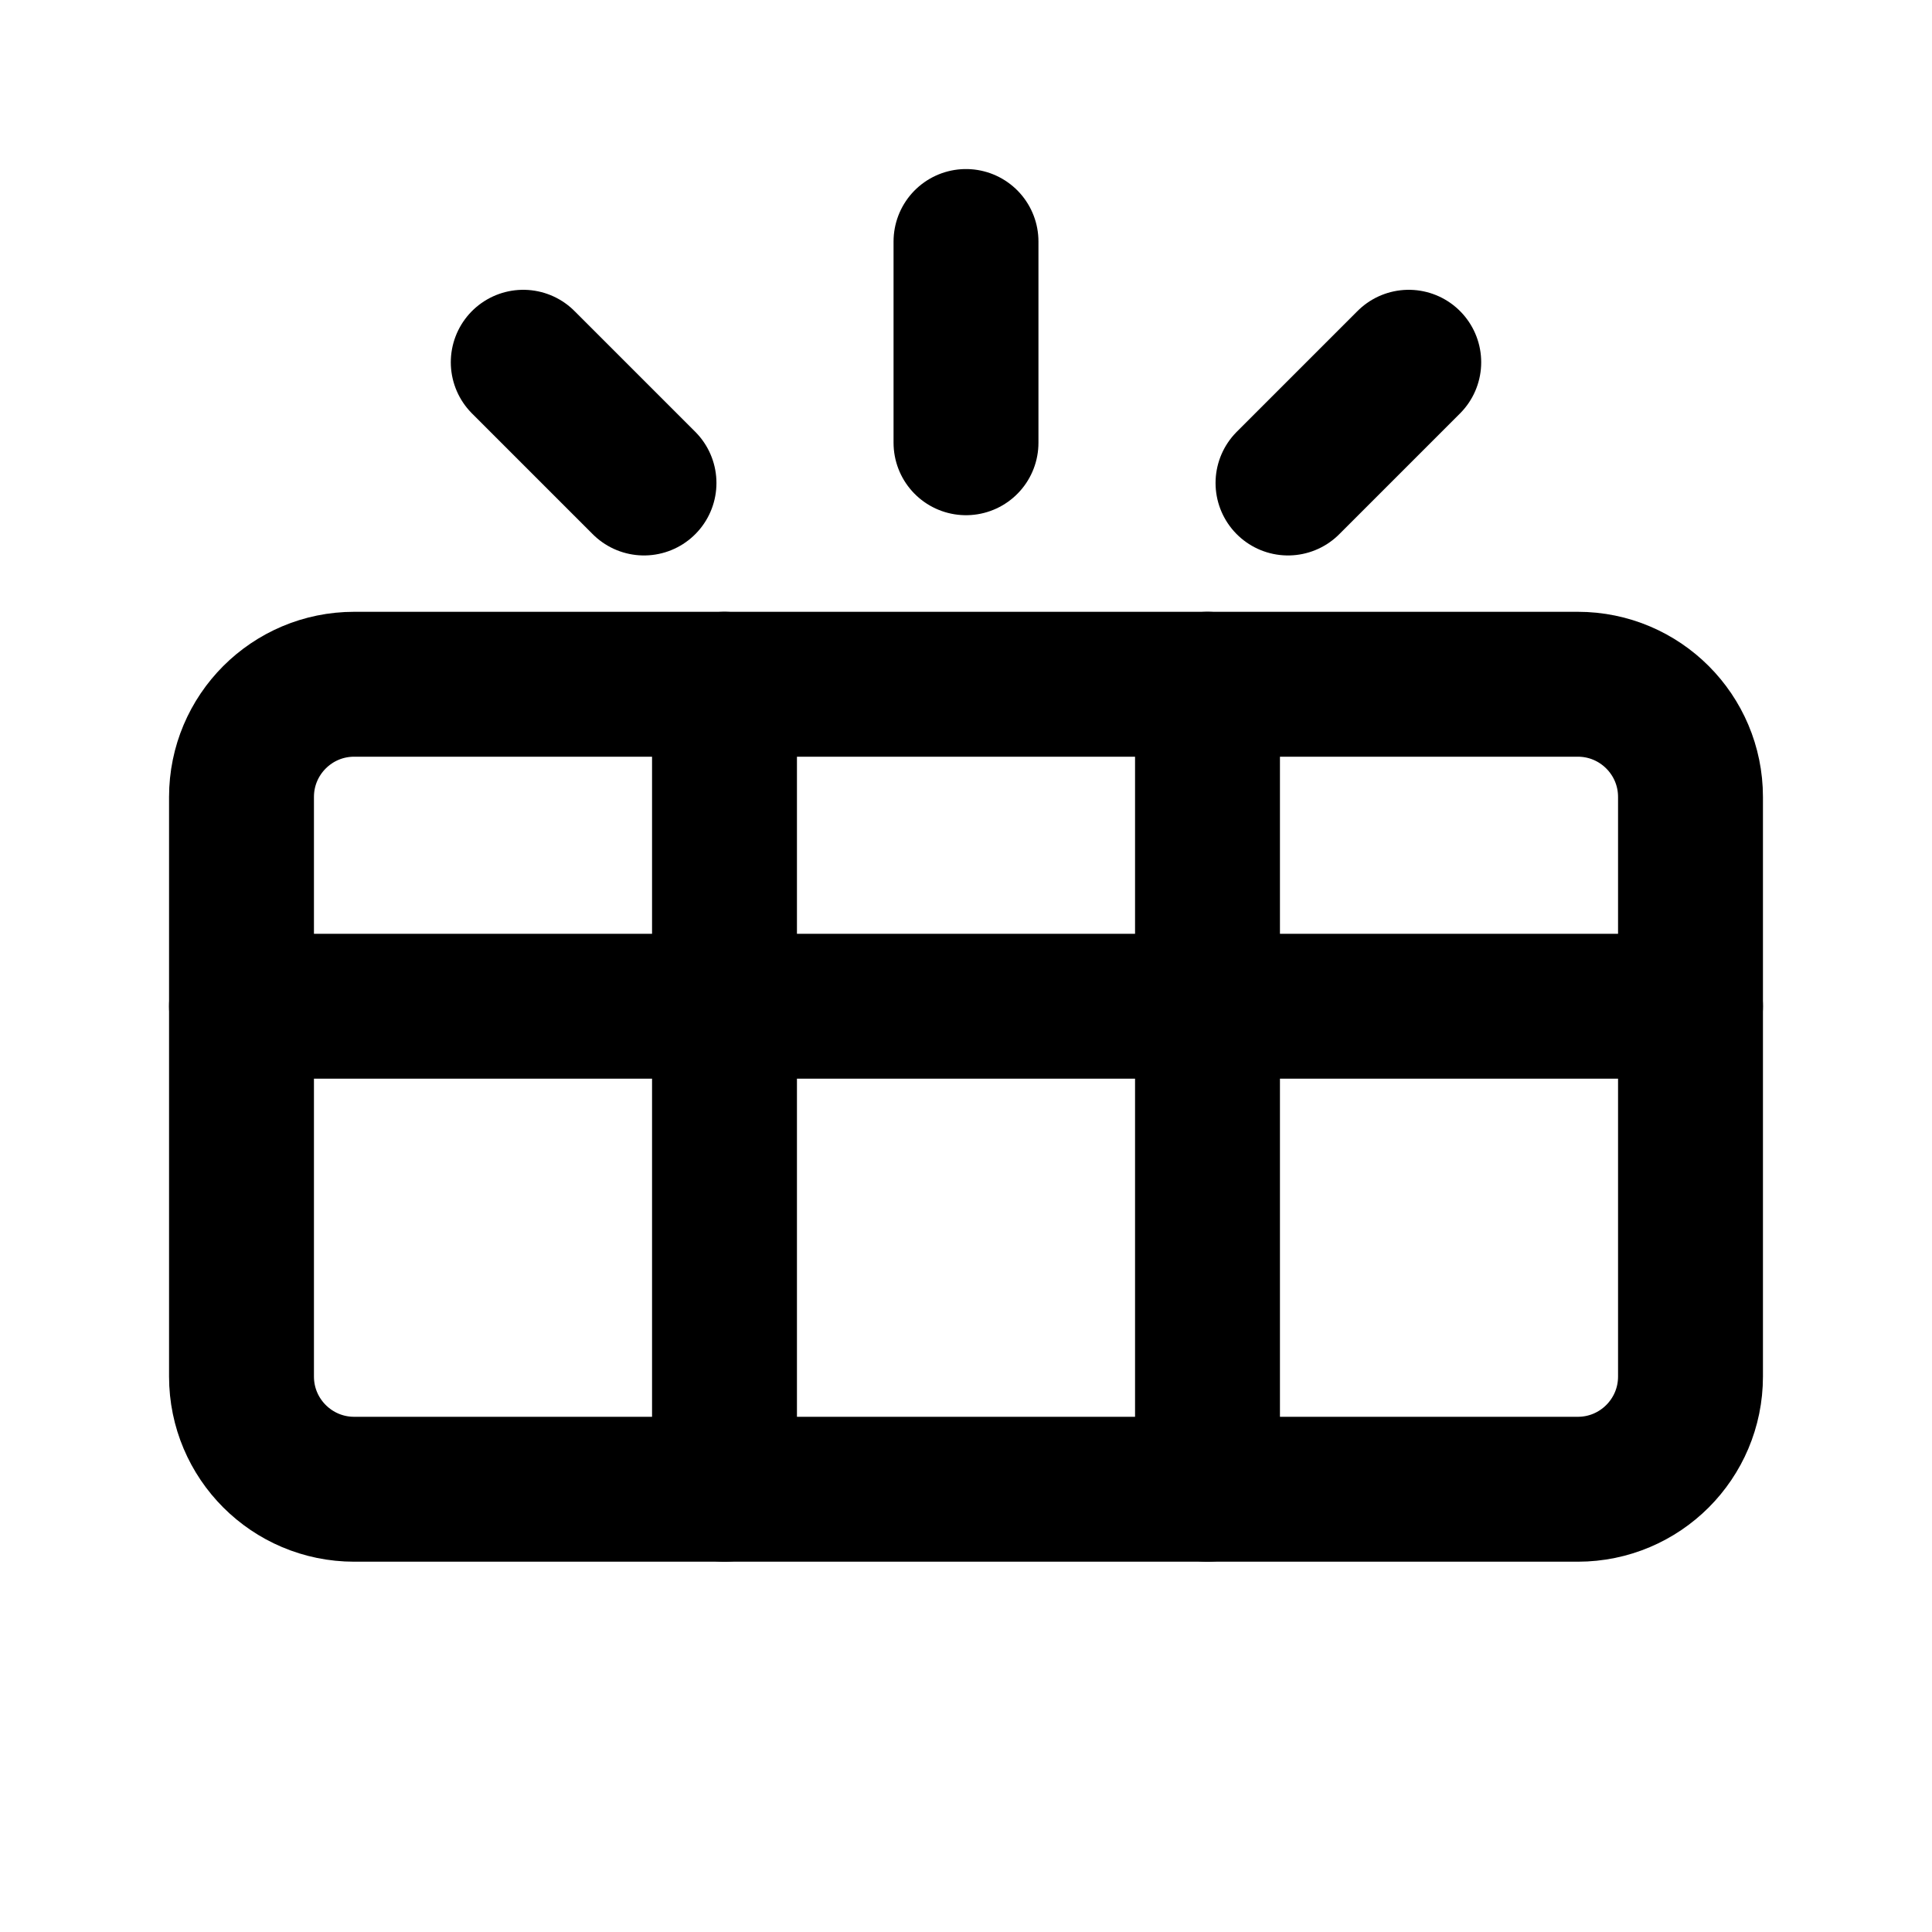
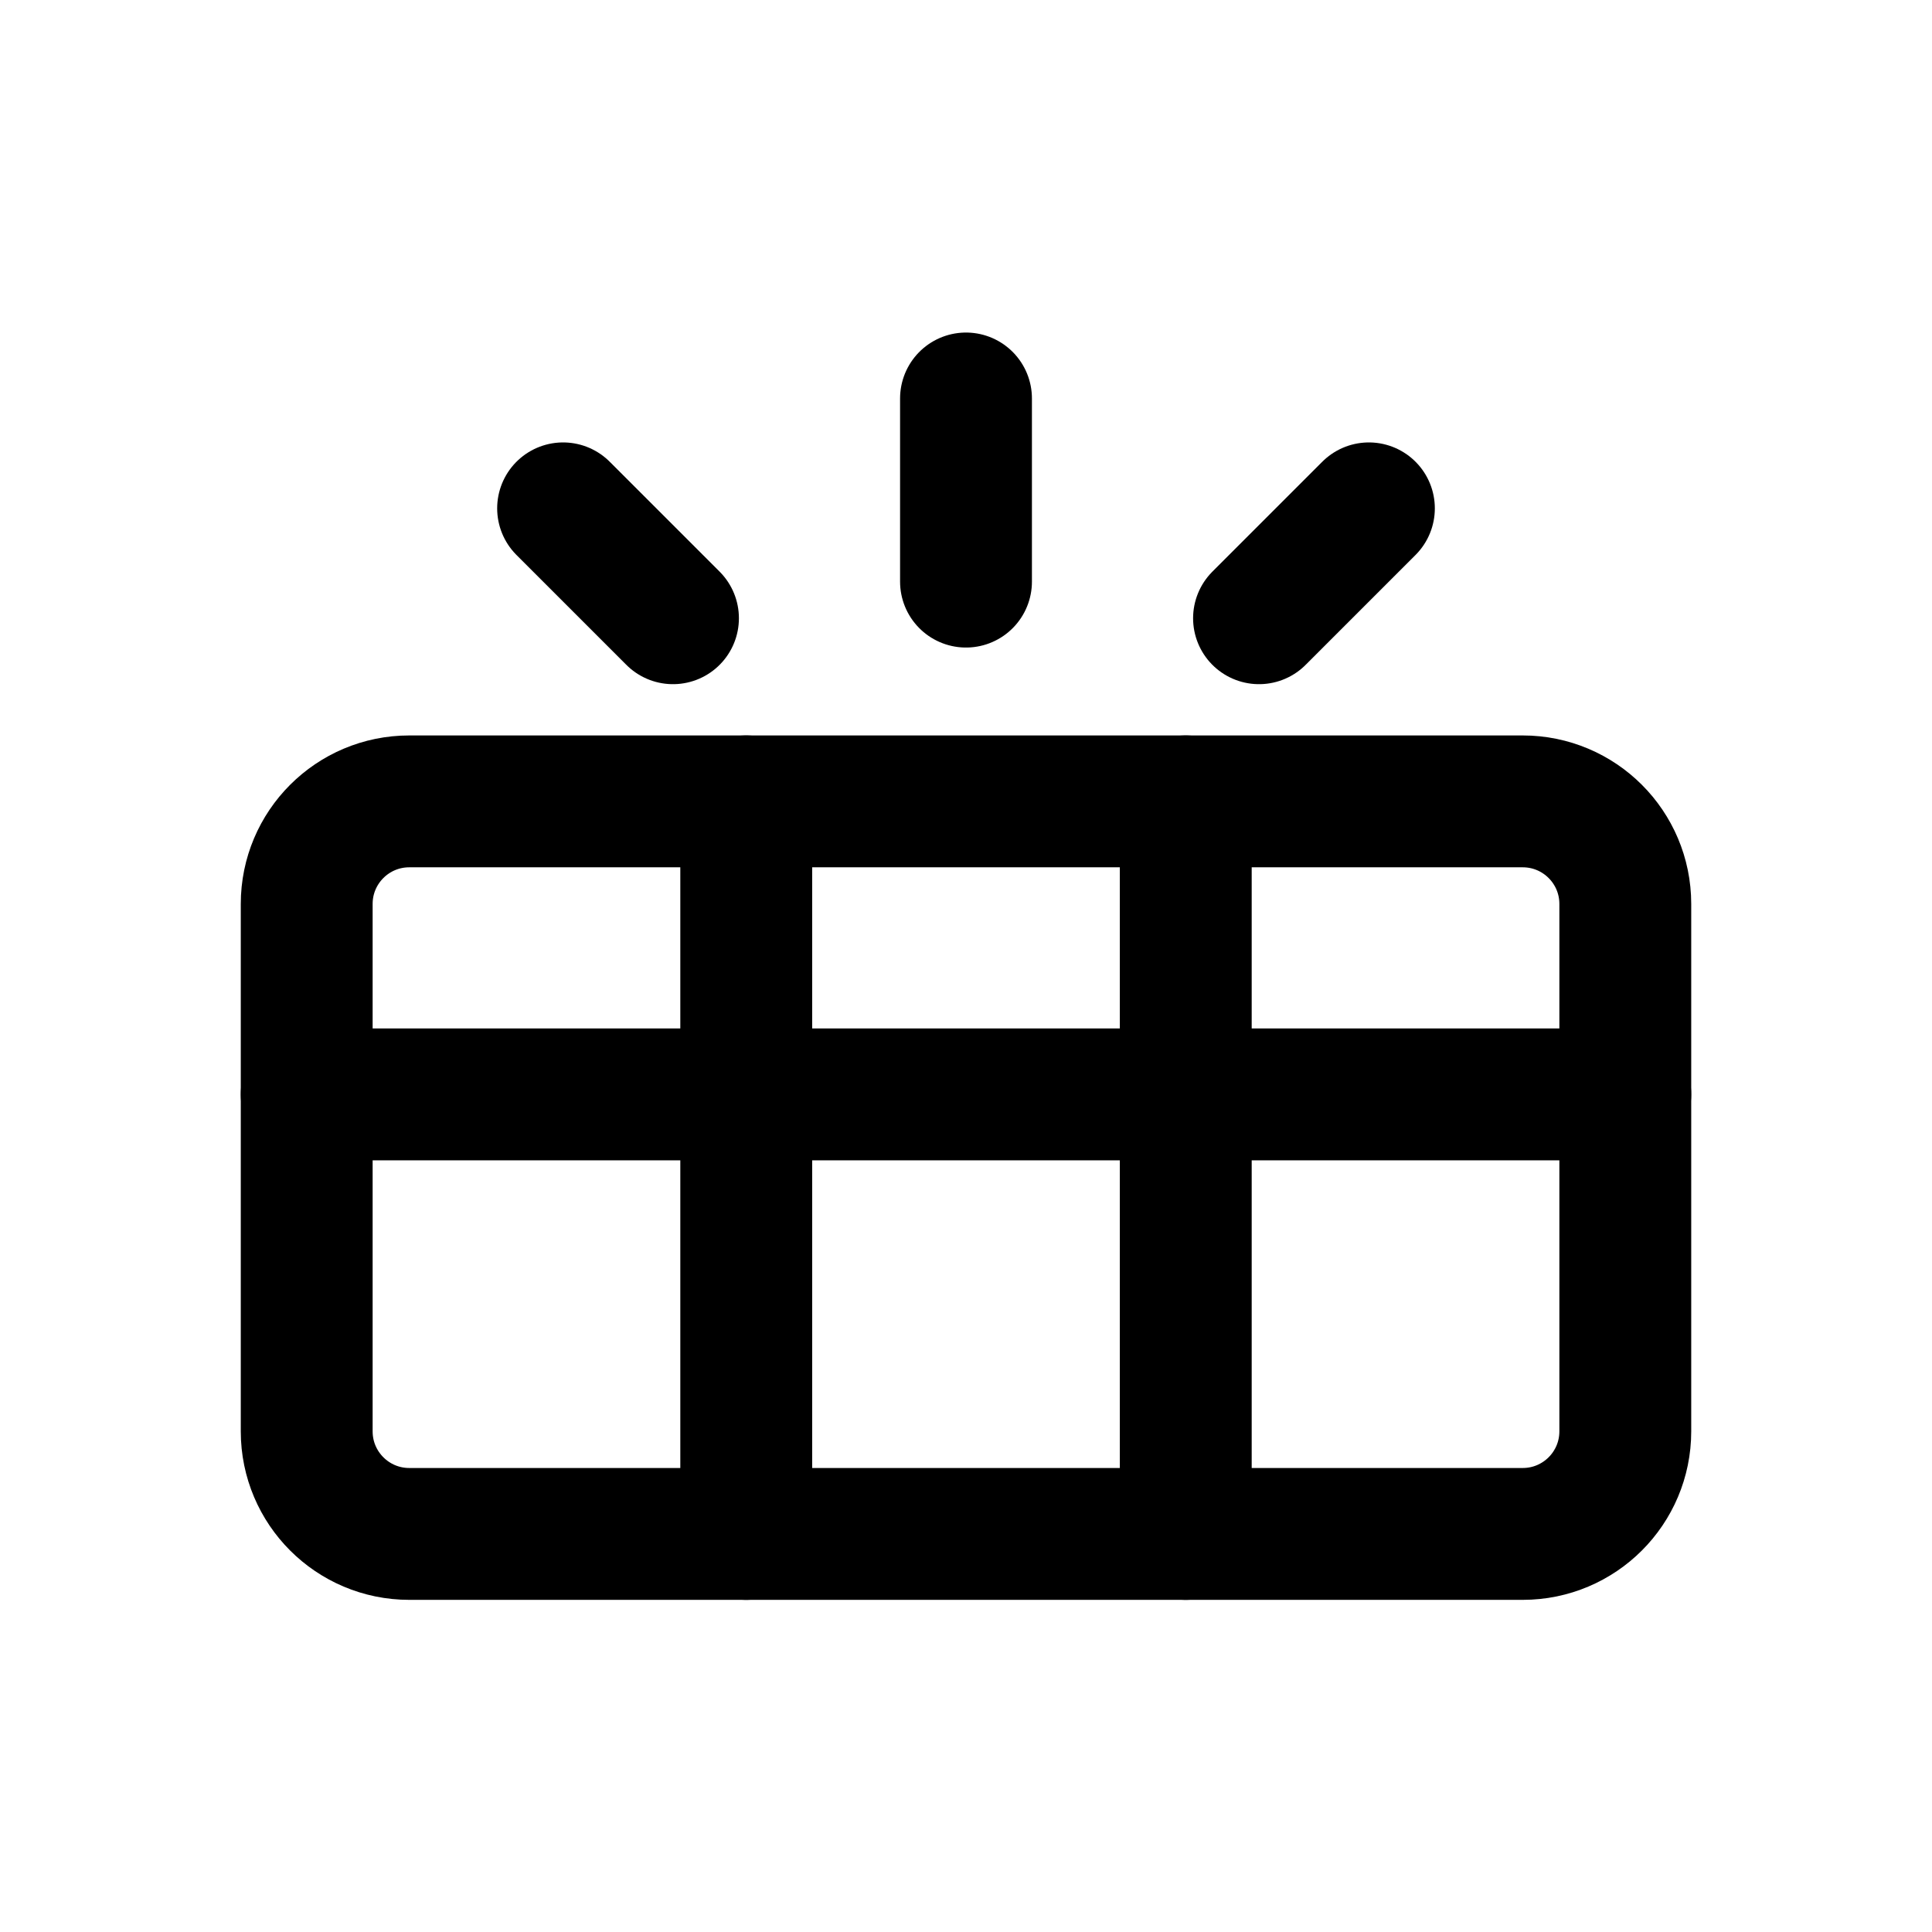
<svg xmlns="http://www.w3.org/2000/svg" viewBox="0 0 24 24" fill="none" stroke="currentColor" stroke-width="1.8" stroke-linecap="round" stroke-linejoin="round">
-   <rect x="3" y="8.5" width="18" height="10" rx="1.4" />
-   <path d="M3 12.5h18M9 8.5v10M15 8.5v10" />
-   <path d="M12 3v2.5M6.5 4.5 8 6M17.5 4.5 16 6" />
+   <g transform="translate(1.08 2.22) scale(0.910)">
+     <rect x="3" y="8.5" width="18" height="10" rx="1.4" />
+     <path d="M3 12.5h18M9 8.5v10M15 8.5v10" />
+     <path d="M12 3v2.5M6.5 4.5 8 6M17.5 4.5 16 6" />
+   </g>
</svg>
